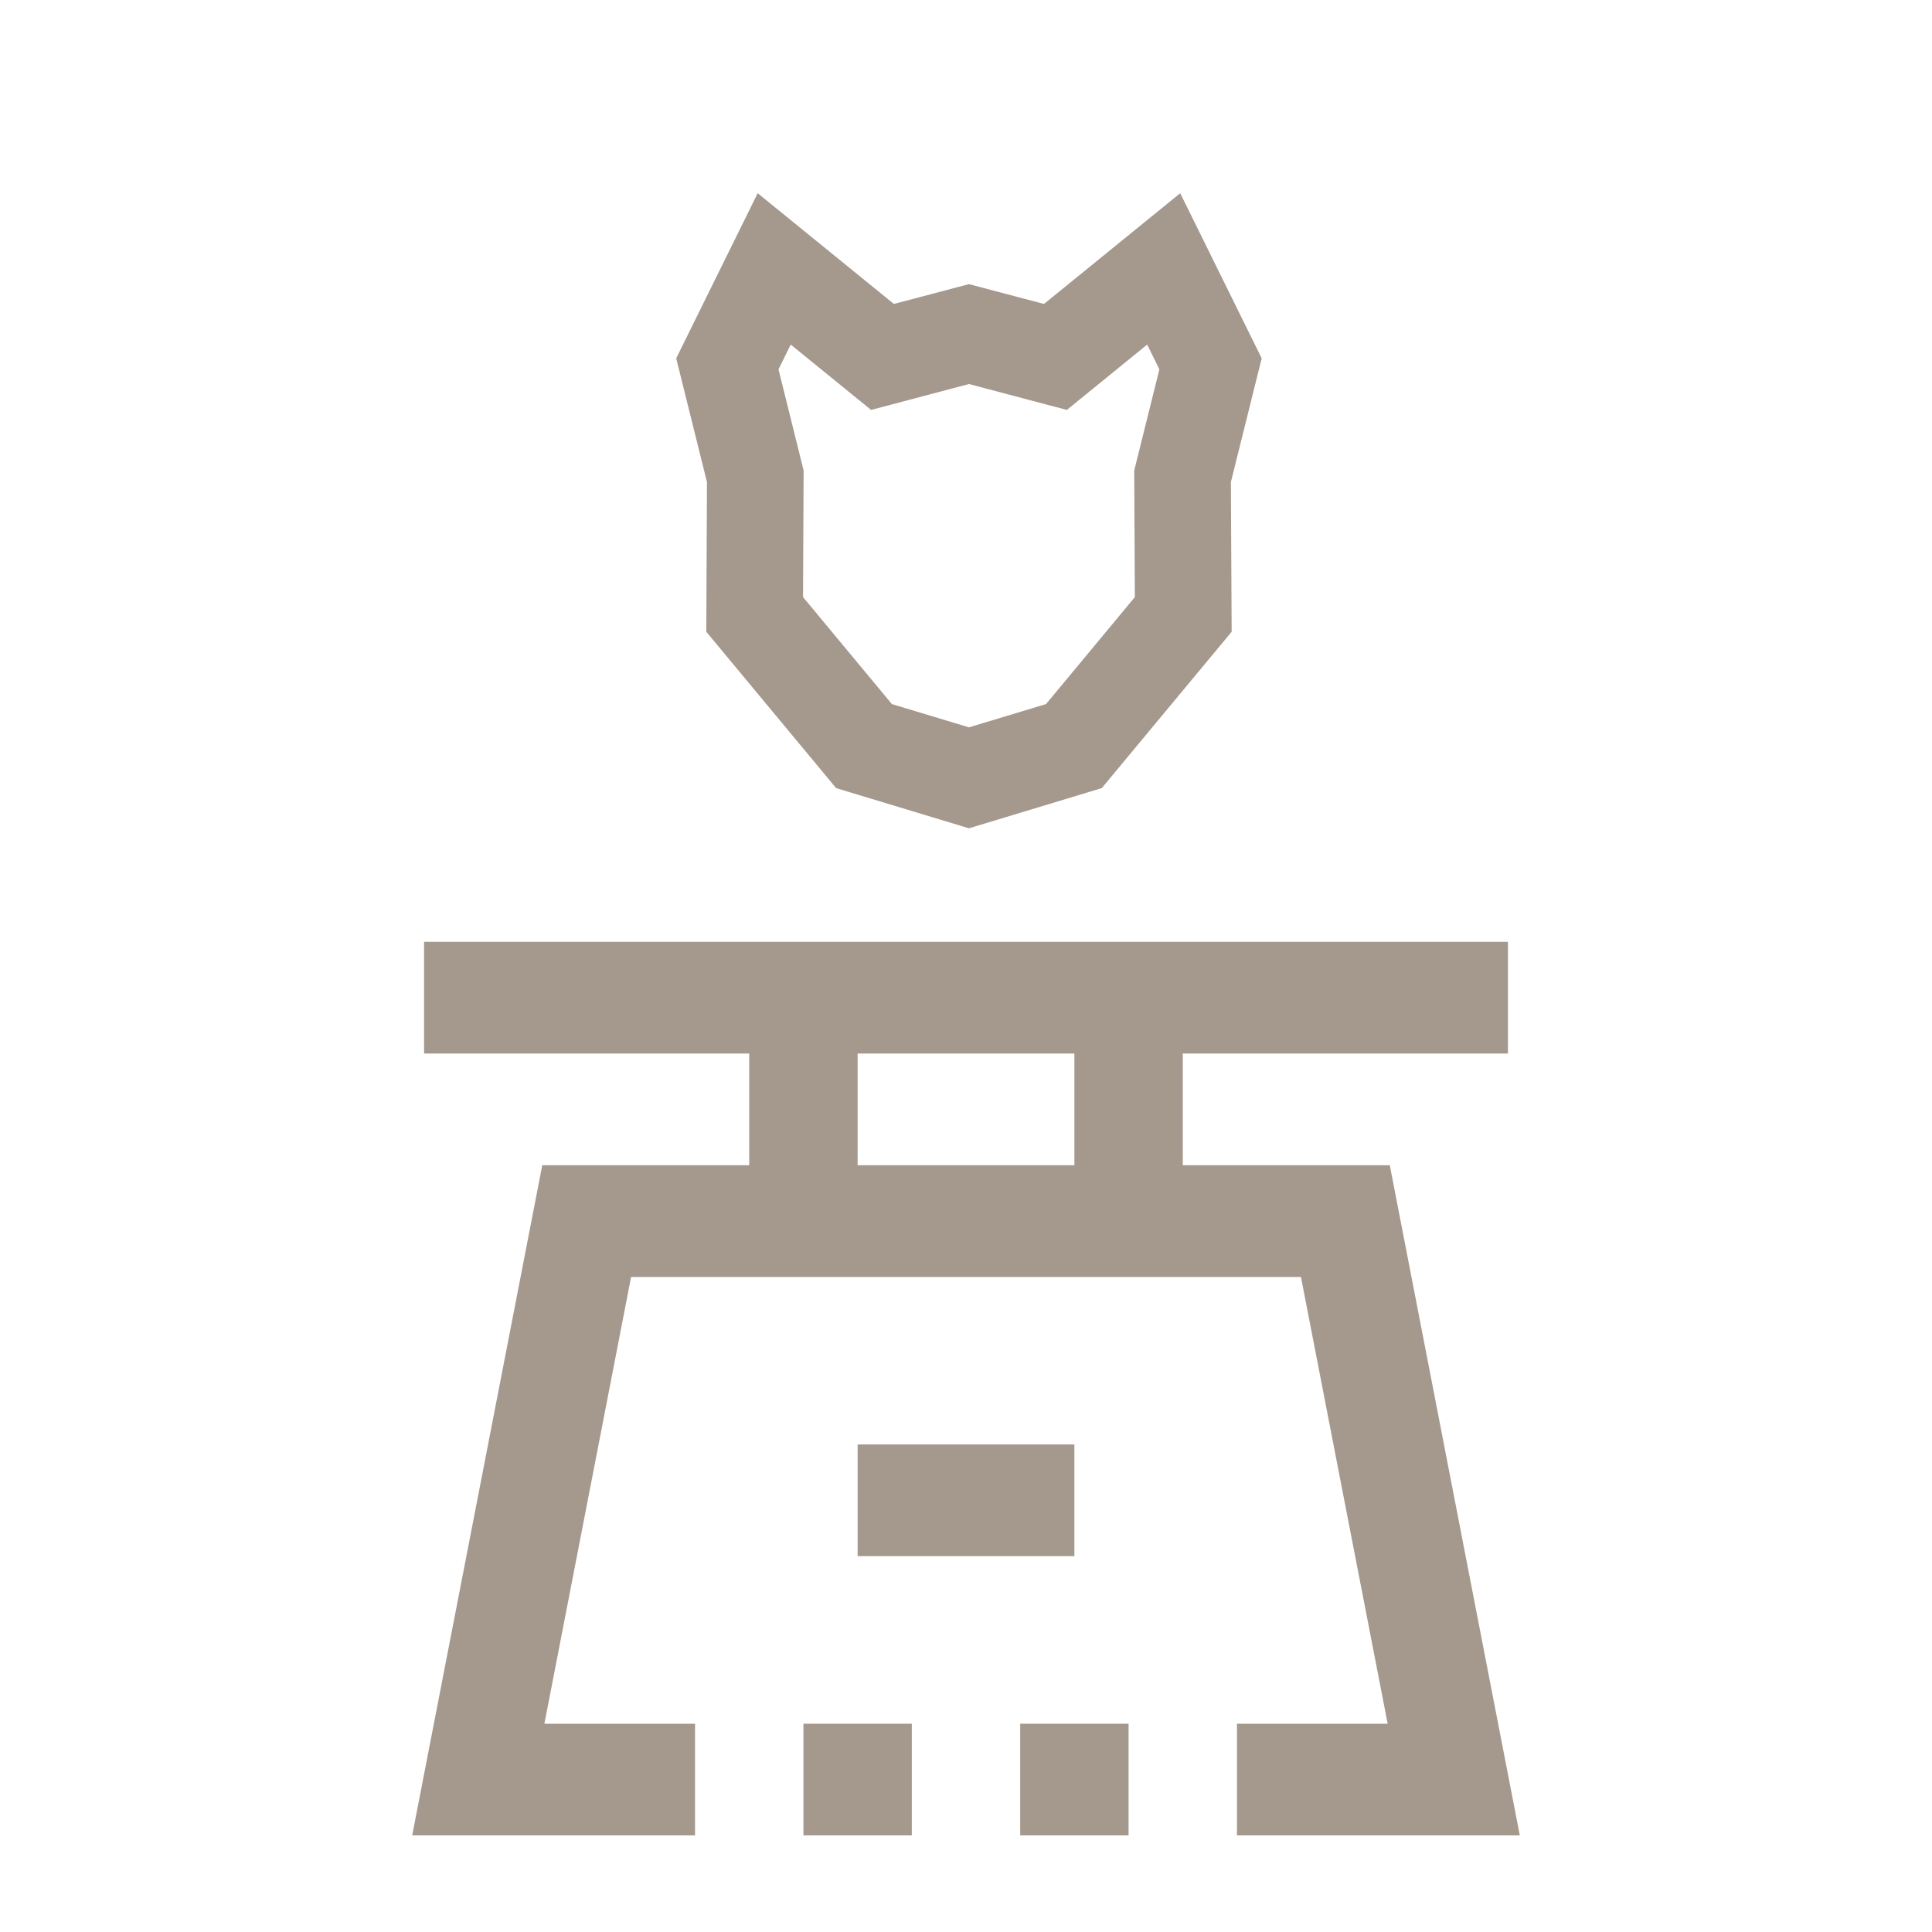
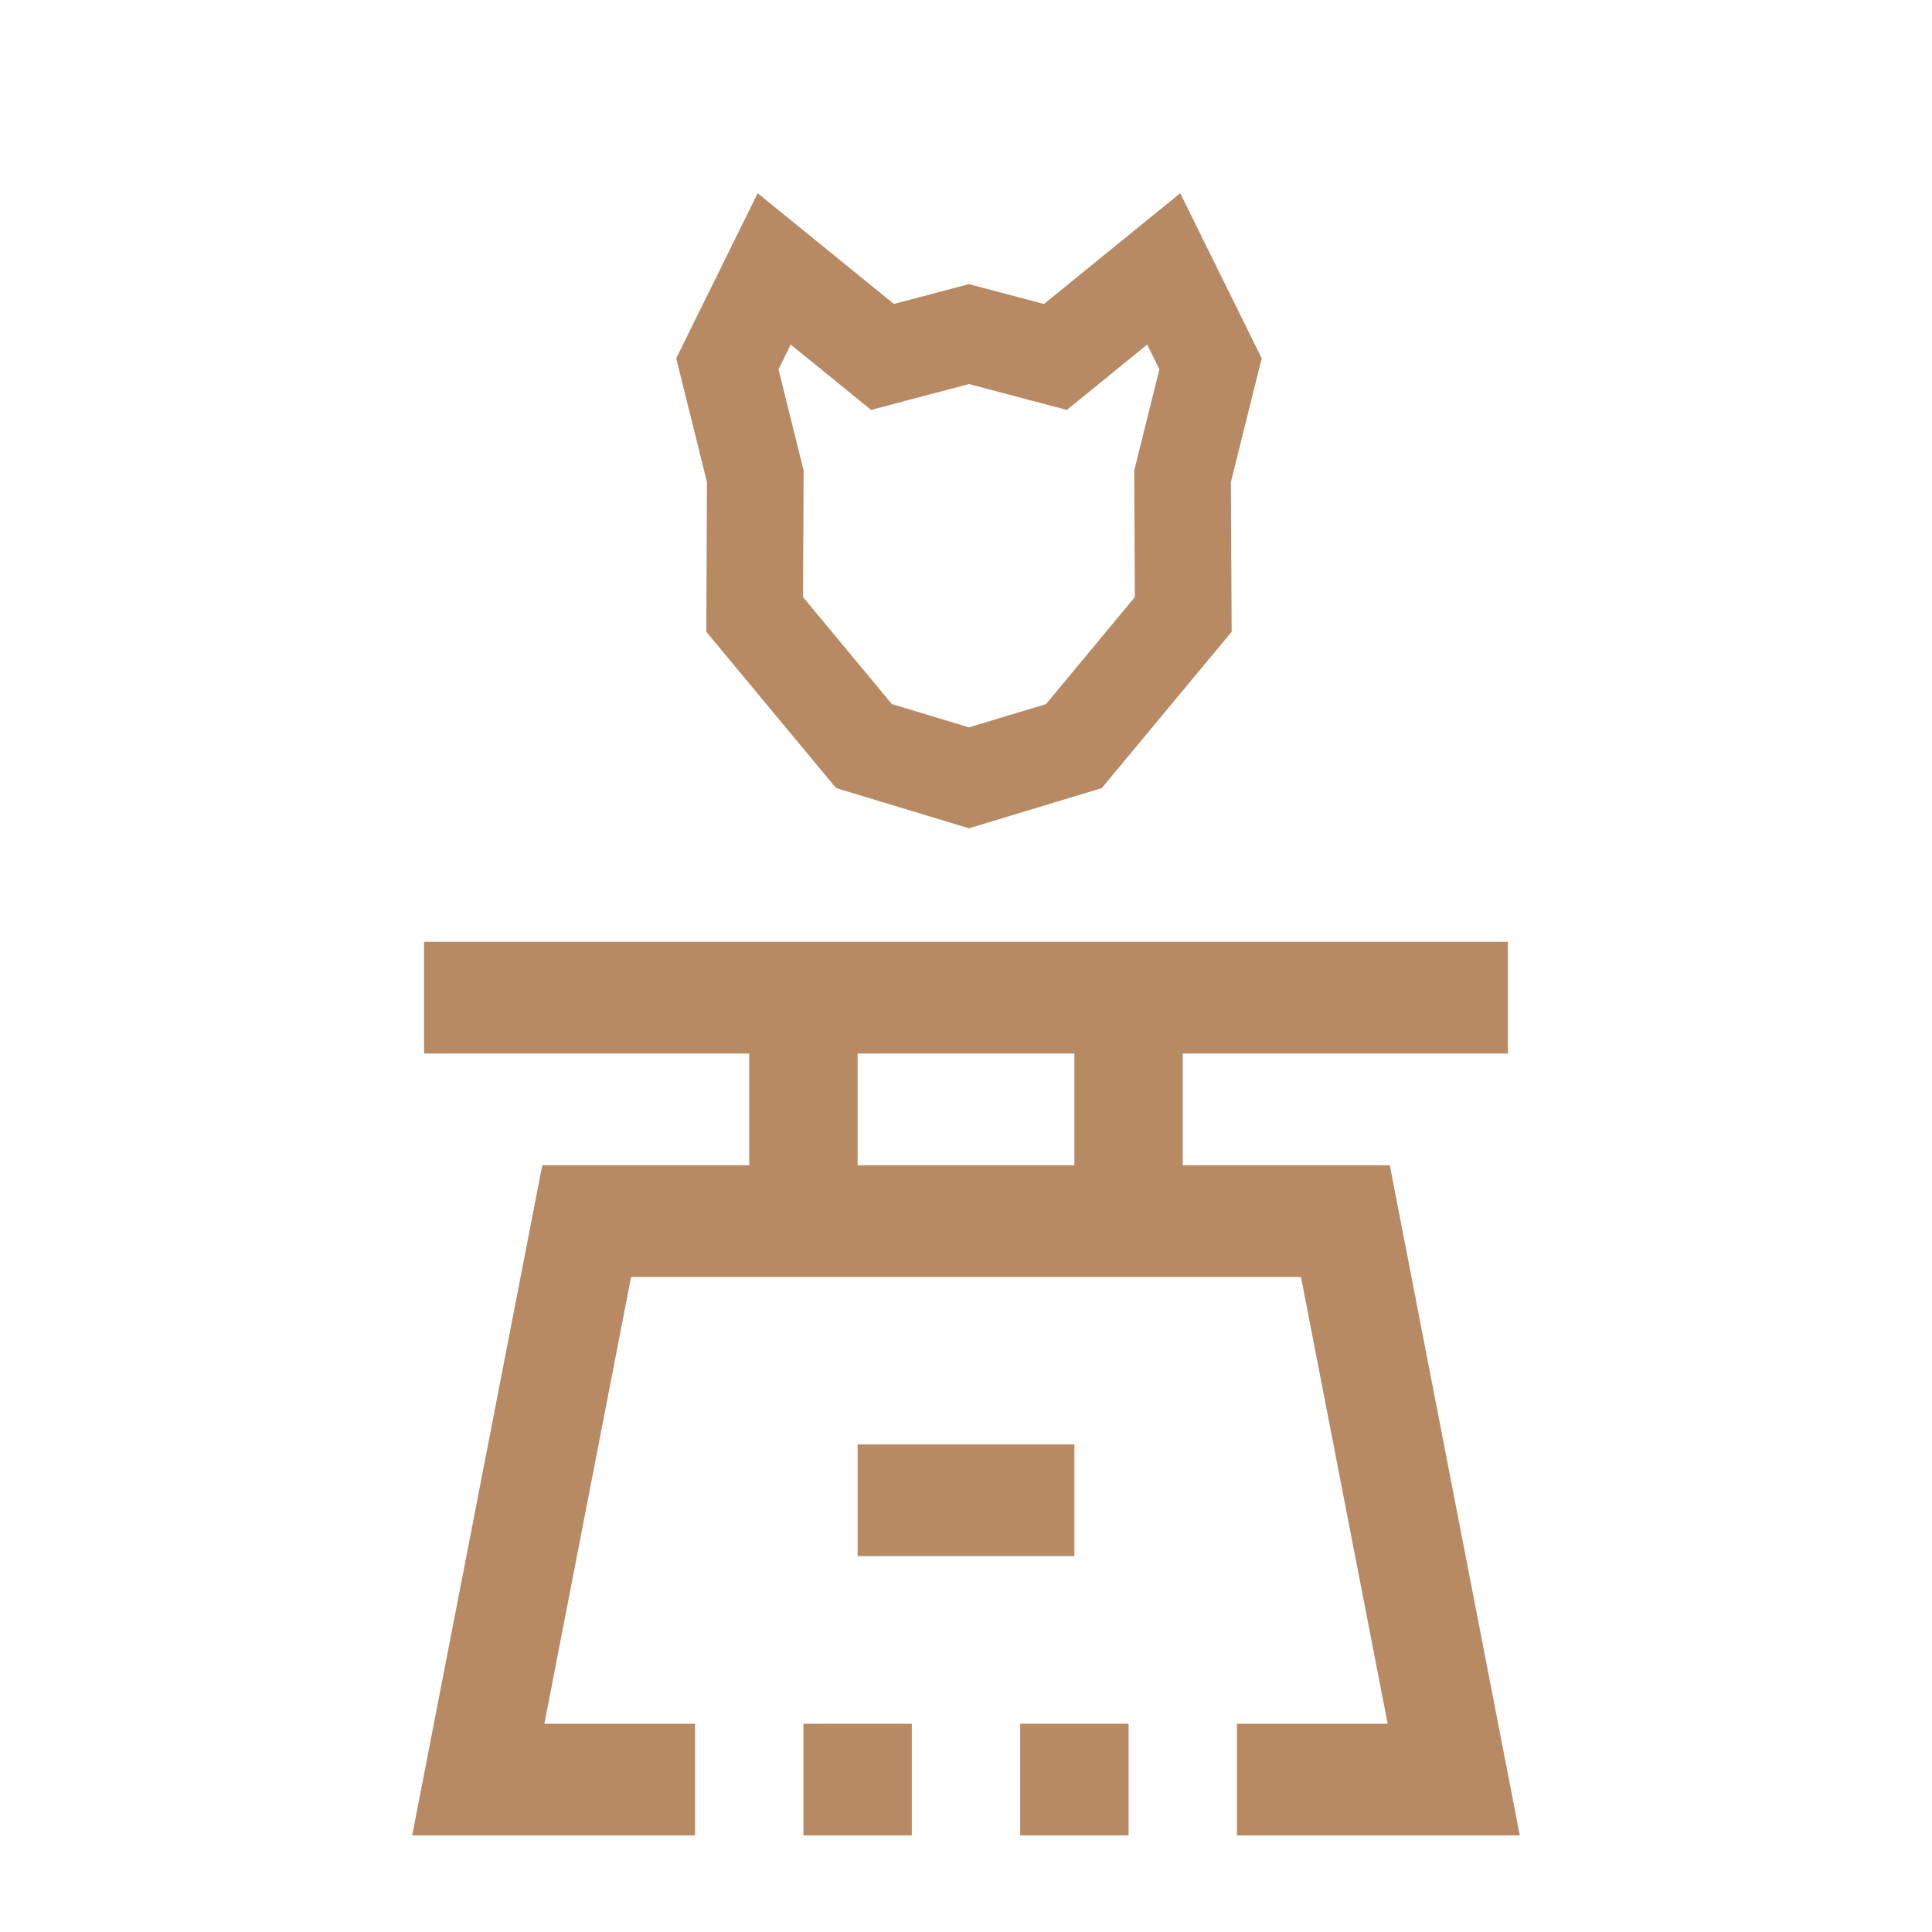
<svg xmlns="http://www.w3.org/2000/svg" width="40px" height="40px" viewBox="0 0 40 40" version="1.1">
  <g id="governance" stroke="none" stroke-width="1" fill="none" fill-rule="evenodd">
-     <g id="096-bitcoin-4" transform="translate(8.5, 19)" fill="#a5988d" fill-rule="nonzero">
+     <g id="096-bitcoin-4" transform="translate(8.5, 19)" fill="#b88a63" fill-rule="nonzero">
      <rect id="Rectangle" x="9.256" y="10.906" width="4.488" height="2.312" />
      <rect id="Rectangle" x="8.134" y="16.688" width="2.244" height="2.312" />
      <rect id="Rectangle" x="12.622" y="16.688" width="2.244" height="2.312" />
      <path d="M17.11,19 L22.966,19 L20.274,5.125 L15.988,5.125 L15.988,2.812 L22.72,2.812 L22.72,0.5 L0.28,0.5 L0.28,2.812 L7.012,2.812 L7.012,5.125 L2.727,5.125 L0.034,19 L5.89,19 L5.89,16.688 L2.771,16.688 L4.566,7.438 L18.435,7.438 L20.23,16.688 L17.11,16.688 L17.11,19 Z M13.744,5.125 L9.256,5.125 L9.256,2.812 L13.744,2.812 L13.744,5.125 Z" id="Shape" />
    </g>
-     <path d="M21.615,6.293 L20.061,5.883 L18.507,6.293 L15.687,4 L14,7.419 L14.637,9.981 L14.623,13.08 L17.311,16.317 L20.061,17.149 L22.811,16.317 L25.5,13.08 L25.484,9.981 L26.122,7.419 L24.435,4 L21.615,6.293 Z M23.483,9.741 L23.496,12.362 L21.657,14.577 L20.061,15.059 L18.465,14.577 L16.626,12.362 L16.638,9.741 L16.118,7.647 L16.371,7.134 L18.035,8.487 L20.061,7.951 L22.088,8.487 L23.751,7.134 L24.004,7.647 L23.483,9.741 Z" id="Stroke-61" fill="#a5988d" fill-rule="nonzero" />
+     <path d="M21.615,6.293 L20.061,5.883 L18.507,6.293 L15.687,4 L14,7.419 L14.637,9.981 L14.623,13.08 L17.311,16.317 L20.061,17.149 L22.811,16.317 L25.5,13.08 L25.484,9.981 L26.122,7.419 L24.435,4 L21.615,6.293 Z M23.483,9.741 L23.496,12.362 L21.657,14.577 L20.061,15.059 L18.465,14.577 L16.626,12.362 L16.638,9.741 L16.118,7.647 L16.371,7.134 L18.035,8.487 L20.061,7.951 L22.088,8.487 L23.751,7.134 L24.004,7.647 L23.483,9.741 Z" id="Stroke-61" fill="#b88a63" fill-rule="nonzero" />
  </g>
</svg>
